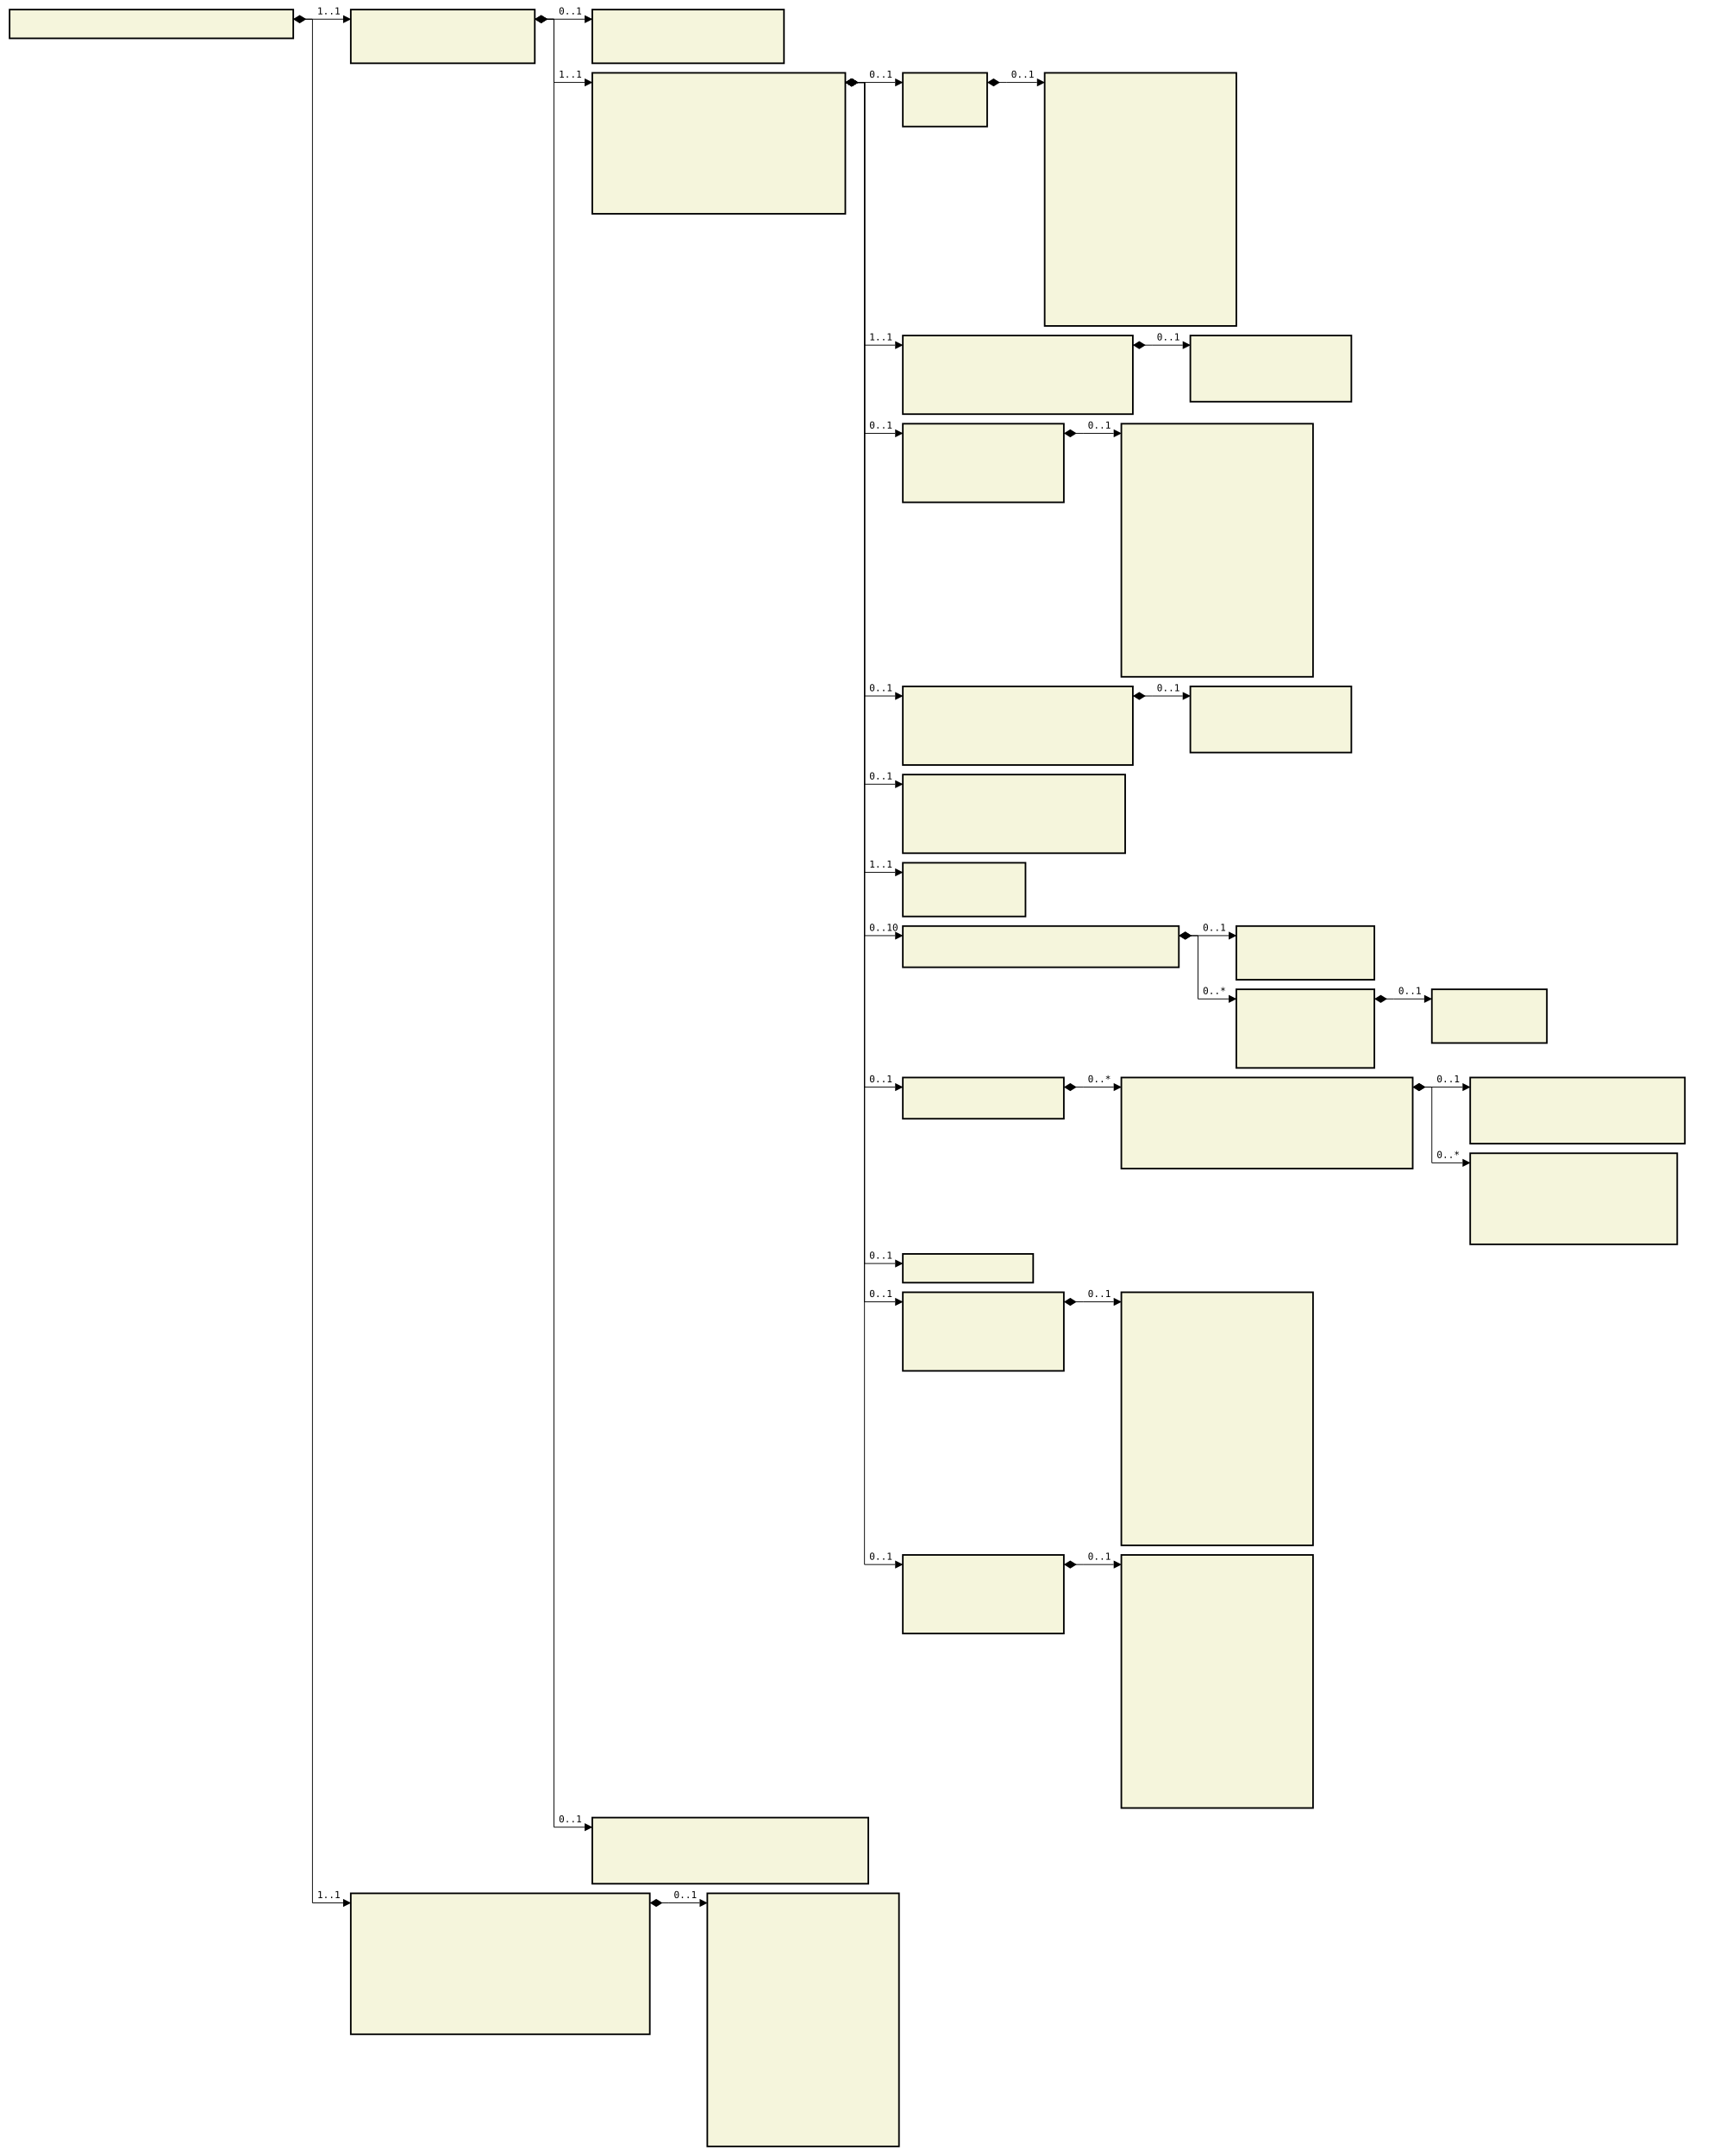
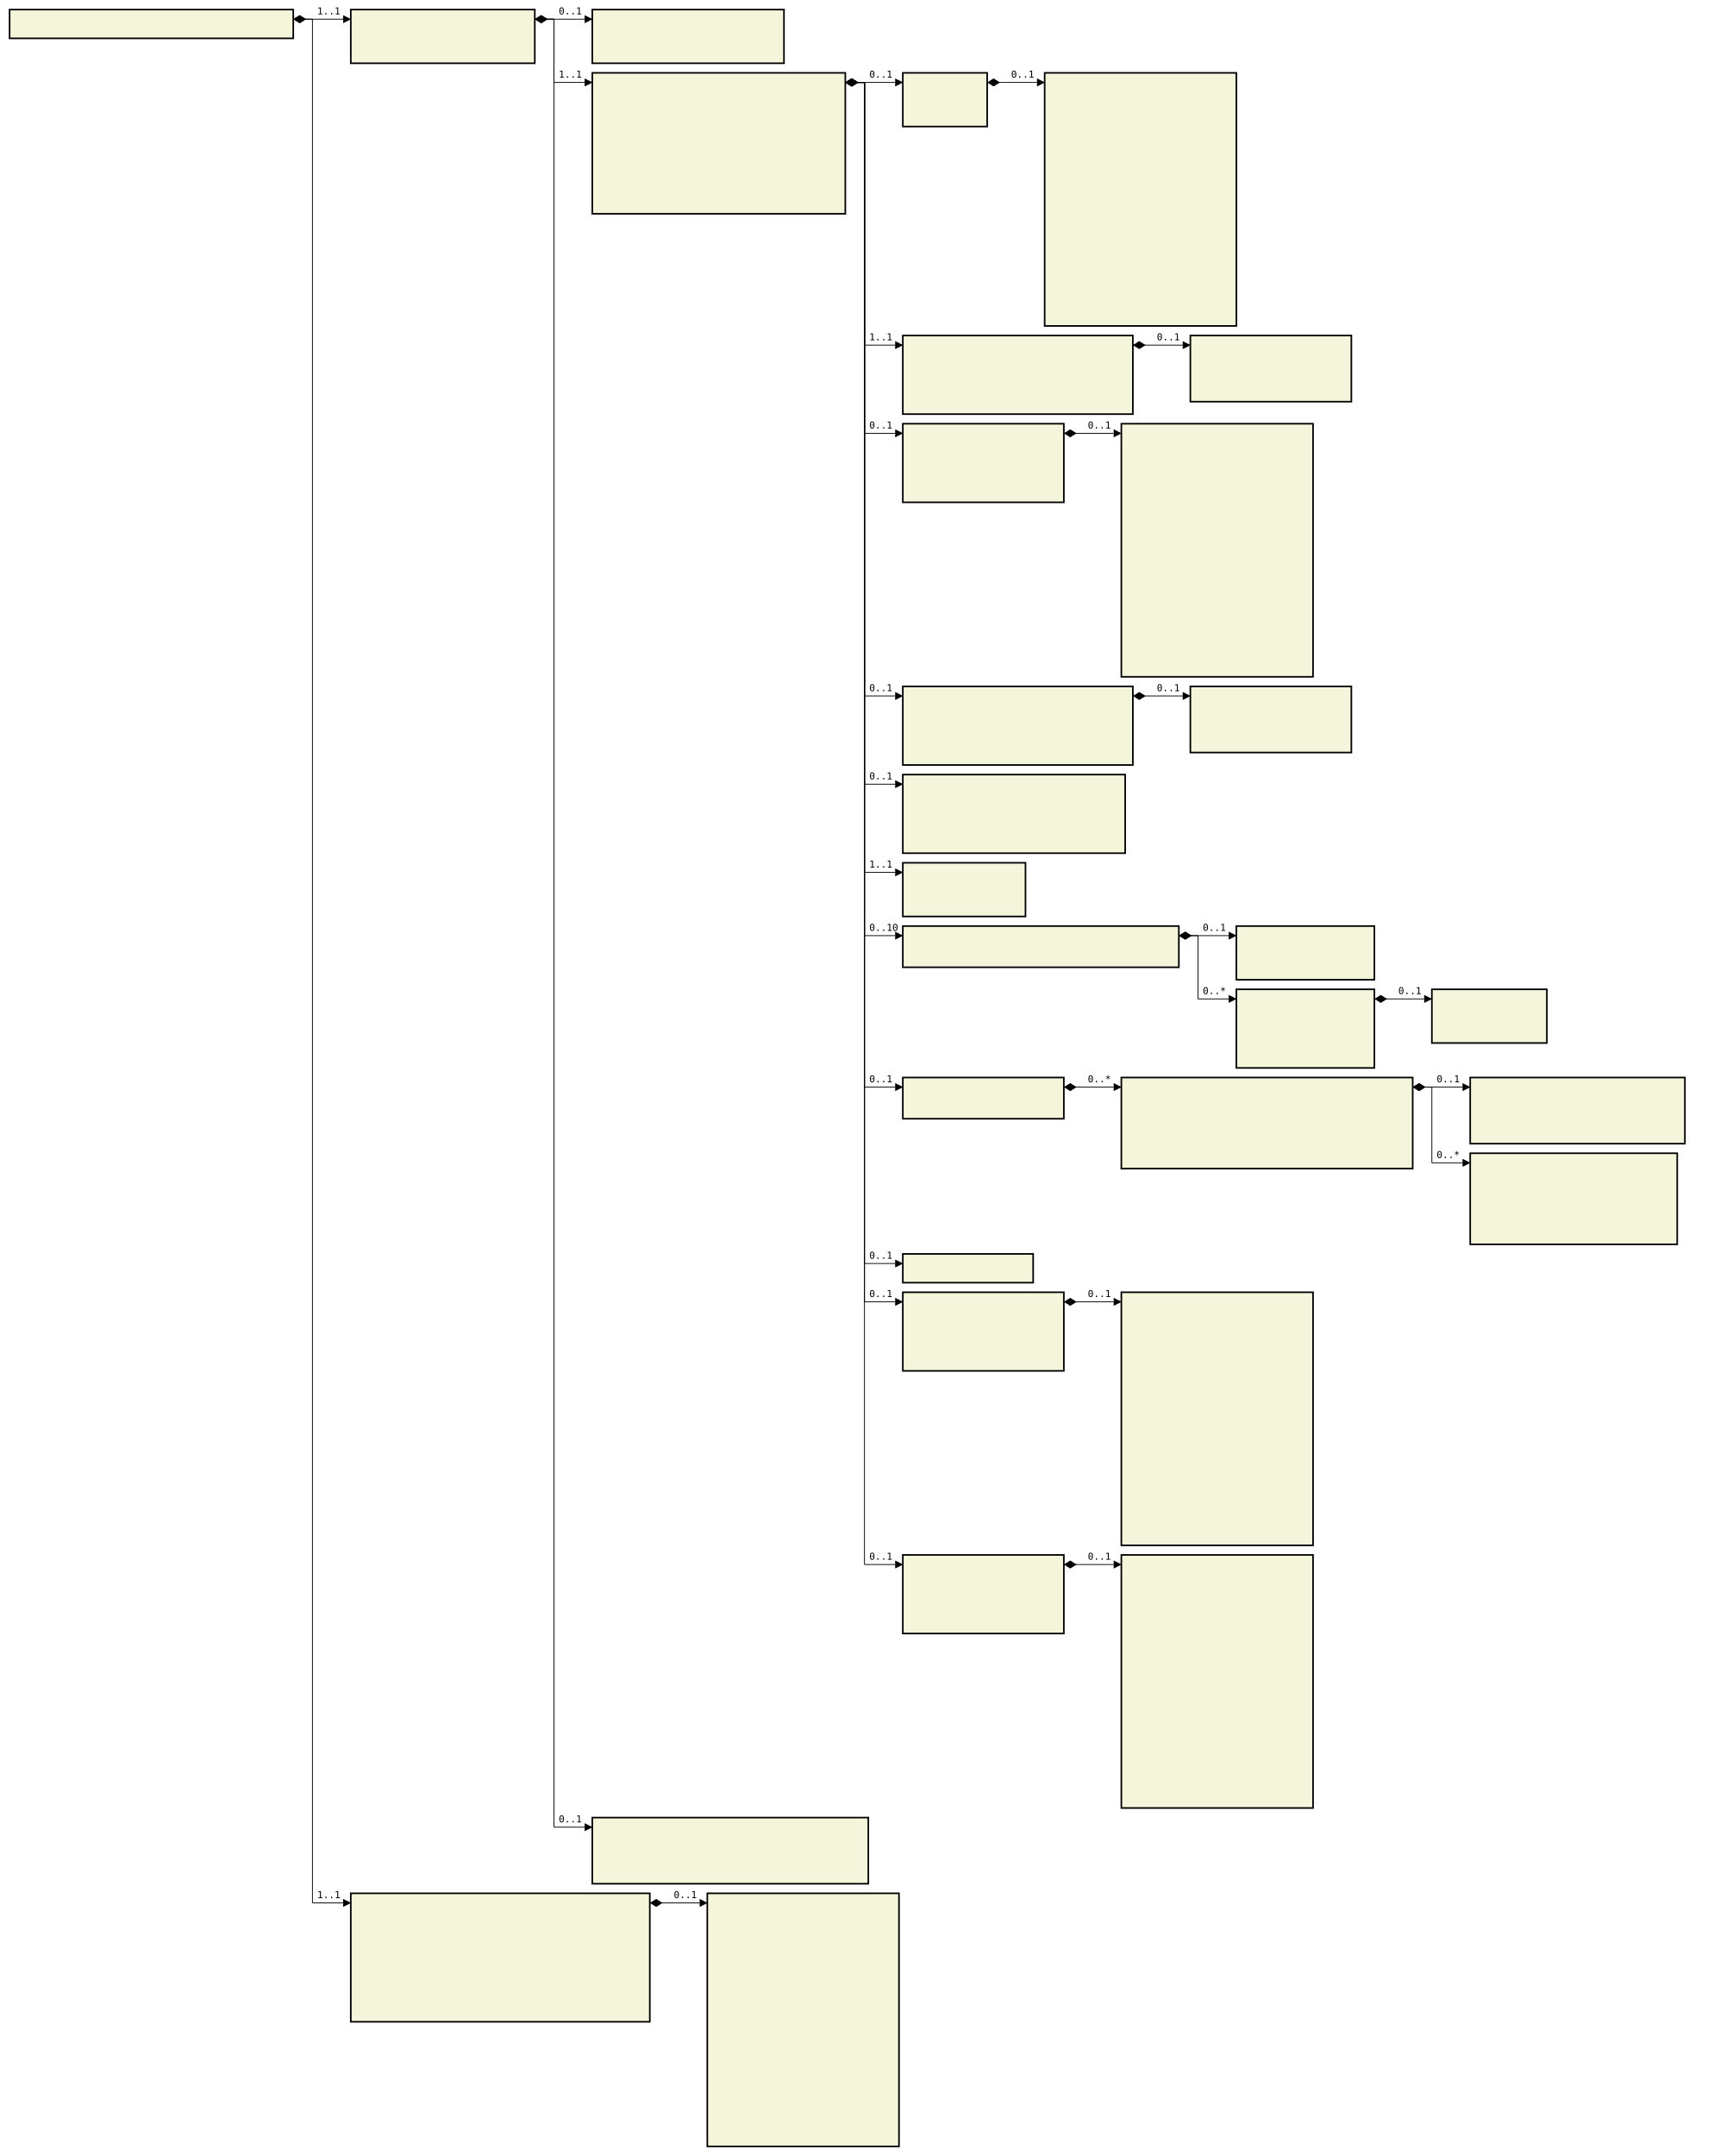
<svg xmlns="http://www.w3.org/2000/svg" font-family="monospace" width="180.8em" height="224.9em" style="background-color:white">
  <defs>
    <marker id="Triangle" viewBox="0 0 10 10" refX="0" refY="5" markerUnits="strokeWidth" markerWidth="15" markerHeight="10" orient="auto">
      <path d="M 0 0 L 10 5 L 0 10 z" />
    </marker>
    <marker id="Diamond" viewBox="0 0 16 10" refX="0" refY="5" markerUnits="strokeWidth" markerWidth="20" markerHeight="10" orient="auto">
      <path d="M 0 5 L 8 10 L 16 5 L 8 0 z" />
    </marker>
  </defs>
  <rect x="1em" y="1em" width="29.6em" height="3em" fill="beige" stroke="black" stroke-width="2" />
  <text style="font-weight:bold" text-anchor="middle" x="15.8em" y="2.3em" fill="black">
</text>
  <rect x="36.6em" y="1em" width="19.2em" height="5.6em" fill="beige" stroke="black" stroke-width="2" />
  <text style="font-weight:bold" text-anchor="middle" x="46.2em" y="2.3em" fill="black">
</text>
  <text x="37.6em" y="4.3em" fill="darkslateblue">
</text>
  <text x="37.6em" y="5.6em" fill="darkslateblue">
</text>
  <rect x="61.8em" y="1em" width="20em" height="5.6em" fill="beige" stroke="black" stroke-width="2" />
  <text style="font-weight:bold" text-anchor="middle" x="71.8em" y="2.3em" fill="black">
</text>
  <text x="62.8em" y="4.3em" fill="darkslateblue">
</text>
  <text x="62.8em" y="5.6em" fill="darkslateblue">
</text>
  <rect x="61.8em" y="7.6em" width="26.4em" height="14.7em" fill="beige" stroke="black" stroke-width="2" />
  <text style="font-weight:bold" text-anchor="middle" x="75em" y="8.9em" fill="black">
</text>
  <text x="62.8em" y="10.9em" fill="darkslateblue">
</text>
  <text x="62.8em" y="12.2em" fill="darkslateblue">
</text>
  <text x="62.8em" y="13.5em" fill="darkslateblue">
</text>
  <text x="62.8em" y="14.8em" fill="darkslateblue">
</text>
  <text x="62.8em" y="16.1em" fill="darkslateblue">
</text>
  <text x="62.8em" y="17.4em" fill="darkslateblue">
</text>
  <text x="62.8em" y="18.7em" fill="darkslateblue">
</text>
  <text x="62.8em" y="20em" fill="darkslateblue">
</text>
  <text x="62.8em" y="21.3em" fill="darkslateblue">
</text>
  <rect x="94.2em" y="7.6em" width="8.8em" height="5.6em" fill="beige" stroke="black" stroke-width="2" />
  <text style="font-weight:bold" text-anchor="middle" x="98.6em" y="8.9em" fill="black">
</text>
  <text x="95.2em" y="10.9em" fill="darkslateblue">
</text>
  <text x="95.2em" y="12.2em" fill="darkslateblue">
</text>
  <rect x="109em" y="7.6em" width="20em" height="26.4em" fill="beige" stroke="black" stroke-width="2" />
  <text style="font-weight:bold" text-anchor="middle" x="119em" y="8.9em" fill="black">
</text>
  <text x="110em" y="10.9em" fill="darkslateblue">
</text>
  <text x="110em" y="12.2em" fill="darkslateblue">
</text>
  <text x="110em" y="13.5em" fill="darkslateblue">
</text>
  <text x="110em" y="14.8em" fill="darkslateblue">
</text>
  <text x="110em" y="16.1em" fill="darkslateblue">
</text>
  <text x="110em" y="17.4em" fill="darkslateblue">
</text>
  <text x="110em" y="18.7em" fill="darkslateblue">
</text>
  <text x="110em" y="20em" fill="darkslateblue">
</text>
  <text x="110em" y="21.3em" fill="darkslateblue">
</text>
  <text x="110em" y="22.6em" fill="darkslateblue">
</text>
  <text x="110em" y="23.9em" fill="darkslateblue">
</text>
  <text x="110em" y="25.2em" fill="darkslateblue">
</text>
  <text x="110em" y="26.5em" fill="darkslateblue">
</text>
  <text x="110em" y="27.8em" fill="darkslateblue">
</text>
  <text x="110em" y="29.1em" fill="darkslateblue">
</text>
  <text x="110em" y="30.4em" fill="darkslateblue">
</text>
  <text x="110em" y="31.7em" fill="darkslateblue">
</text>
  <text x="110em" y="33em" fill="darkslateblue">
</text>
  <rect x="94.2em" y="35em" width="24em" height="8.2em" fill="beige" stroke="black" stroke-width="2" />
  <text style="font-weight:bold" text-anchor="middle" x="106.2em" y="36.3em" fill="black">
</text>
  <text x="95.2em" y="38.3em" fill="darkslateblue">
</text>
  <text x="95.2em" y="39.6em" fill="darkslateblue">
</text>
  <text x="95.2em" y="40.9em" fill="darkslateblue">
</text>
  <text x="95.2em" y="42.2em" fill="darkslateblue">
</text>
  <rect x="124.2em" y="35em" width="16.8em" height="6.9em" fill="beige" stroke="black" stroke-width="2" />
  <text style="font-weight:bold" text-anchor="middle" x="132.6em" y="36.3em" fill="black">
</text>
  <text x="125.2em" y="38.3em" fill="darkslateblue">
</text>
  <text x="125.2em" y="39.6em" fill="darkslateblue">
</text>
  <text x="125.2em" y="40.9em" fill="darkslateblue">
</text>
  <rect x="94.2em" y="44.2em" width="16.8em" height="8.2em" fill="beige" stroke="black" stroke-width="2" />
  <text style="font-weight:bold" text-anchor="middle" x="102.6em" y="45.5em" fill="black">
</text>
  <text x="95.2em" y="47.5em" fill="darkslateblue">
</text>
  <text x="95.2em" y="48.8em" fill="darkslateblue">
</text>
  <text x="95.2em" y="50.1em" fill="darkslateblue">
</text>
  <text x="95.2em" y="51.4em" fill="darkslateblue">
</text>
  <rect x="117em" y="44.2em" width="20em" height="26.4em" fill="beige" stroke="black" stroke-width="2" />
  <text style="font-weight:bold" text-anchor="middle" x="127em" y="45.5em" fill="black">
</text>
  <text x="118em" y="47.5em" fill="darkslateblue">
</text>
  <text x="118em" y="48.8em" fill="darkslateblue">
</text>
  <text x="118em" y="50.1em" fill="darkslateblue">
</text>
  <text x="118em" y="51.4em" fill="darkslateblue">
</text>
  <text x="118em" y="52.7em" fill="darkslateblue">
</text>
  <text x="118em" y="54em" fill="darkslateblue">
</text>
  <text x="118em" y="55.3em" fill="darkslateblue">
</text>
  <text x="118em" y="56.6em" fill="darkslateblue">
</text>
  <text x="118em" y="57.9em" fill="darkslateblue">
</text>
  <text x="118em" y="59.2em" fill="darkslateblue">
</text>
  <text x="118em" y="60.5em" fill="darkslateblue">
</text>
  <text x="118em" y="61.8em" fill="darkslateblue">
</text>
  <text x="118em" y="63.1em" fill="darkslateblue">
</text>
  <text x="118em" y="64.4em" fill="darkslateblue">
</text>
  <text x="118em" y="65.7em" fill="darkslateblue">
</text>
  <text x="118em" y="67em" fill="darkslateblue">
</text>
  <text x="118em" y="68.3em" fill="darkslateblue">
</text>
  <text x="118em" y="69.6em" fill="darkslateblue">
</text>
  <rect x="94.2em" y="71.6em" width="24em" height="8.2em" fill="beige" stroke="black" stroke-width="2" />
  <text style="font-weight:bold" text-anchor="middle" x="106.2em" y="72.9em" fill="black">
</text>
  <text x="95.2em" y="74.9em" fill="darkslateblue">
</text>
  <text x="95.2em" y="76.2em" fill="darkslateblue">
</text>
  <text x="95.2em" y="77.5em" fill="darkslateblue">
</text>
  <text x="95.2em" y="78.8em" fill="darkslateblue">
</text>
  <rect x="124.2em" y="71.6em" width="16.8em" height="6.9em" fill="beige" stroke="black" stroke-width="2" />
  <text style="font-weight:bold" text-anchor="middle" x="132.6em" y="72.9em" fill="black">
</text>
  <text x="125.2em" y="74.9em" fill="darkslateblue">
</text>
  <text x="125.2em" y="76.2em" fill="darkslateblue">
</text>
  <text x="125.2em" y="77.5em" fill="darkslateblue">
</text>
  <rect x="94.2em" y="80.8em" width="23.2em" height="8.2em" fill="beige" stroke="black" stroke-width="2" />
  <text style="font-weight:bold" text-anchor="middle" x="105.8em" y="82.1em" fill="black">
</text>
  <text x="95.2em" y="84.1em" fill="darkslateblue">
</text>
  <text x="95.2em" y="85.4em" fill="darkslateblue">
</text>
  <text x="95.2em" y="86.7em" fill="darkslateblue">
</text>
  <text x="95.2em" y="88em" fill="darkslateblue">
</text>
  <rect x="94.2em" y="90em" width="12.8em" height="5.6em" fill="beige" stroke="black" stroke-width="2" />
  <text style="font-weight:bold" text-anchor="middle" x="100.6em" y="91.3em" fill="black">
</text>
  <text x="95.2em" y="93.3em" fill="darkslateblue">
</text>
  <text x="95.2em" y="94.6em" fill="darkslateblue">
</text>
  <rect x="94.2em" y="96.6em" width="28.8em" height="4.3em" fill="beige" stroke="black" stroke-width="2" />
  <text style="font-weight:bold" text-anchor="middle" x="108.6em" y="97.9em" fill="black">
</text>
  <text x="95.2em" y="99.9em" fill="darkslateblue">
</text>
  <rect x="129em" y="96.6em" width="14.4em" height="5.6em" fill="beige" stroke="black" stroke-width="2" />
  <text style="font-weight:bold" text-anchor="middle" x="136.2em" y="97.9em" fill="black">
</text>
  <text x="130em" y="99.9em" fill="darkslateblue">
</text>
  <text x="130em" y="101.2em" fill="darkslateblue">
</text>
  <rect x="129em" y="103.2em" width="14.4em" height="8.2em" fill="beige" stroke="black" stroke-width="2" />
  <text style="font-weight:bold" text-anchor="middle" x="136.2em" y="104.5em" fill="black">
</text>
  <text x="130em" y="106.5em" fill="darkslateblue">
</text>
  <text x="130em" y="107.8em" fill="darkslateblue">
</text>
  <text x="130em" y="109.1em" fill="darkslateblue">
</text>
  <text x="130em" y="110.4em" fill="darkslateblue">
</text>
  <rect x="149.4em" y="103.2em" width="12em" height="5.6em" fill="beige" stroke="black" stroke-width="2" />
  <text style="font-weight:bold" text-anchor="middle" x="155.4em" y="104.5em" fill="black">
</text>
  <text x="150.4em" y="106.5em" fill="darkslateblue">
</text>
  <text x="150.4em" y="107.8em" fill="darkslateblue">
</text>
  <rect x="94.2em" y="112.4em" width="16.8em" height="4.3em" fill="beige" stroke="black" stroke-width="2" />
  <text style="font-weight:bold" text-anchor="middle" x="102.6em" y="113.7em" fill="black">
</text>
  <text x="95.2em" y="115.7em" fill="darkslateblue">
</text>
  <rect x="117em" y="112.4em" width="30.4em" height="9.5em" fill="beige" stroke="black" stroke-width="2" />
  <text style="font-weight:bold" text-anchor="middle" x="132.2em" y="113.7em" fill="black">
</text>
  <text x="118em" y="115.7em" fill="darkslateblue">
</text>
  <text x="118em" y="117em" fill="darkslateblue">
</text>
  <text x="118em" y="118.3em" fill="darkslateblue">
</text>
  <text x="118em" y="119.6em" fill="darkslateblue">
</text>
  <text x="118em" y="120.9em" fill="darkslateblue">
</text>
  <rect x="153.4em" y="112.4em" width="22.4em" height="6.9em" fill="beige" stroke="black" stroke-width="2" />
  <text style="font-weight:bold" text-anchor="middle" x="164.6em" y="113.7em" fill="black">
</text>
  <text x="154.4em" y="115.7em" fill="darkslateblue">
</text>
  <text x="154.4em" y="117em" fill="darkslateblue">
</text>
  <text x="154.4em" y="118.3em" fill="darkslateblue">
</text>
  <rect x="153.4em" y="120.3em" width="21.6em" height="9.5em" fill="beige" stroke="black" stroke-width="2" />
  <text style="font-weight:bold" text-anchor="middle" x="164.2em" y="121.6em" fill="black">
</text>
  <text x="154.4em" y="123.6em" fill="darkslateblue">
</text>
  <text x="154.4em" y="124.9em" fill="darkslateblue">
</text>
  <text x="154.4em" y="126.2em" fill="darkslateblue">
</text>
  <text x="154.4em" y="127.5em" fill="darkslateblue">
</text>
  <text x="154.4em" y="128.8em" fill="darkslateblue">
</text>
  <rect x="94.2em" y="130.8em" width="13.6em" height="3em" fill="beige" stroke="black" stroke-width="2" />
  <text style="font-weight:bold" text-anchor="middle" x="101em" y="132.1em" fill="black">
</text>
  <rect x="94.2em" y="134.8em" width="16.8em" height="8.2em" fill="beige" stroke="black" stroke-width="2" />
  <text style="font-weight:bold" text-anchor="middle" x="102.6em" y="136.1em" fill="black">
</text>
  <text x="95.2em" y="138.1em" fill="darkslateblue">
</text>
  <text x="95.2em" y="139.4em" fill="darkslateblue">
</text>
  <text x="95.2em" y="140.7em" fill="darkslateblue">
</text>
  <text x="95.2em" y="142em" fill="darkslateblue">
</text>
  <rect x="117em" y="134.8em" width="20em" height="26.4em" fill="beige" stroke="black" stroke-width="2" />
  <text style="font-weight:bold" text-anchor="middle" x="127em" y="136.1em" fill="black">
</text>
  <text x="118em" y="138.1em" fill="darkslateblue">
</text>
  <text x="118em" y="139.4em" fill="darkslateblue">
</text>
  <text x="118em" y="140.7em" fill="darkslateblue">
</text>
  <text x="118em" y="142em" fill="darkslateblue">
</text>
  <text x="118em" y="143.3em" fill="darkslateblue">
</text>
  <text x="118em" y="144.6em" fill="darkslateblue">
</text>
  <text x="118em" y="145.9em" fill="darkslateblue">
</text>
  <text x="118em" y="147.2em" fill="darkslateblue">
</text>
  <text x="118em" y="148.5em" fill="darkslateblue">
</text>
  <text x="118em" y="149.8em" fill="darkslateblue">
</text>
  <text x="118em" y="151.1em" fill="darkslateblue">
</text>
  <text x="118em" y="152.4em" fill="darkslateblue">
</text>
  <text x="118em" y="153.7em" fill="darkslateblue">
</text>
  <text x="118em" y="155em" fill="darkslateblue">
</text>
  <text x="118em" y="156.3em" fill="darkslateblue">
</text>
  <text x="118em" y="157.6em" fill="darkslateblue">
</text>
  <text x="118em" y="158.9em" fill="darkslateblue">
</text>
  <text x="118em" y="160.2em" fill="darkslateblue">
</text>
  <rect x="94.2em" y="162.2em" width="16.8em" height="8.2em" fill="beige" stroke="black" stroke-width="2" />
  <text style="font-weight:bold" text-anchor="middle" x="102.6em" y="163.5em" fill="black">
</text>
  <text x="95.2em" y="165.5em" fill="darkslateblue">
</text>
  <text x="95.2em" y="166.8em" fill="darkslateblue">
</text>
  <text x="95.2em" y="168.1em" fill="darkslateblue">
</text>
  <text x="95.2em" y="169.4em" fill="darkslateblue">
</text>
  <rect x="117em" y="162.2em" width="20em" height="26.4em" fill="beige" stroke="black" stroke-width="2" />
  <text style="font-weight:bold" text-anchor="middle" x="127em" y="163.5em" fill="black">
</text>
  <text x="118em" y="165.5em" fill="darkslateblue">
</text>
  <text x="118em" y="166.8em" fill="darkslateblue">
</text>
  <text x="118em" y="168.1em" fill="darkslateblue">
</text>
  <text x="118em" y="169.4em" fill="darkslateblue">
</text>
  <text x="118em" y="170.7em" fill="darkslateblue">
</text>
  <text x="118em" y="172em" fill="darkslateblue">
</text>
  <text x="118em" y="173.3em" fill="darkslateblue">
</text>
  <text x="118em" y="174.6em" fill="darkslateblue">
</text>
  <text x="118em" y="175.9em" fill="darkslateblue">
</text>
  <text x="118em" y="177.2em" fill="darkslateblue">
</text>
  <text x="118em" y="178.5em" fill="darkslateblue">
</text>
  <text x="118em" y="179.8em" fill="darkslateblue">
</text>
  <text x="118em" y="181.1em" fill="darkslateblue">
</text>
  <text x="118em" y="182.4em" fill="darkslateblue">
</text>
  <text x="118em" y="183.7em" fill="darkslateblue">
</text>
  <text x="118em" y="185em" fill="darkslateblue">
</text>
  <text x="118em" y="186.3em" fill="darkslateblue">
</text>
  <text x="118em" y="187.6em" fill="darkslateblue">
</text>
  <rect x="61.8em" y="189.6em" width="28.8em" height="6.9em" fill="beige" stroke="black" stroke-width="2" />
  <text style="font-weight:bold" text-anchor="middle" x="76.2em" y="190.9em" fill="black">
</text>
  <text x="62.8em" y="192.9em" fill="darkslateblue">
</text>
  <text x="62.8em" y="194.2em" fill="darkslateblue">
</text>
  <text x="62.8em" y="195.5em" fill="darkslateblue">
</text>
-   <rect x="36.6em" y="197.5em" width="31.2em" height="14.7em" fill="beige" stroke="black" stroke-width="2" />
+   <rect x="36.6em" y="197.5em" width="31.2em" height="13.4em" fill="beige" stroke="black" stroke-width="2" />
  <text style="font-weight:bold" text-anchor="middle" x="52.2em" y="198.8em" fill="black">
</text>
  <text x="37.6em" y="200.8em" fill="darkslateblue">
</text>
  <text x="37.6em" y="202.1em" fill="darkslateblue">
</text>
  <text x="37.6em" y="203.4em" fill="darkslateblue">
</text>
  <text x="37.6em" y="204.7em" fill="darkslateblue">
</text>
  <text x="37.6em" y="206em" fill="darkslateblue">
</text>
  <text x="37.6em" y="207.3em" fill="darkslateblue">
</text>
  <text x="37.6em" y="208.6em" fill="darkslateblue">
</text>
  <text x="37.6em" y="209.9em" fill="darkslateblue">
- </text>
-   <text x="37.6em" y="211.2em" fill="darkslateblue">
</text>
  <rect x="73.8em" y="197.5em" width="20em" height="26.4em" fill="beige" stroke="black" stroke-width="2" />
  <text style="font-weight:bold" text-anchor="middle" x="83.8em" y="198.8em" fill="black">
</text>
  <text x="74.8em" y="200.8em" fill="darkslateblue">
</text>
  <text x="74.8em" y="202.1em" fill="darkslateblue">
</text>
  <text x="74.8em" y="203.4em" fill="darkslateblue">
</text>
  <text x="74.8em" y="204.7em" fill="darkslateblue">
</text>
  <text x="74.8em" y="206em" fill="darkslateblue">
</text>
  <text x="74.8em" y="207.3em" fill="darkslateblue">
</text>
  <text x="74.8em" y="208.6em" fill="darkslateblue">
</text>
  <text x="74.8em" y="209.9em" fill="darkslateblue">
</text>
  <text x="74.8em" y="211.2em" fill="darkslateblue">
</text>
  <text x="74.8em" y="212.5em" fill="darkslateblue">
</text>
  <text x="74.8em" y="213.8em" fill="darkslateblue">
</text>
  <text x="74.8em" y="215.1em" fill="darkslateblue">
</text>
  <text x="74.8em" y="216.4em" fill="darkslateblue">
</text>
  <text x="74.8em" y="217.7em" fill="darkslateblue">
</text>
  <text x="74.8em" y="219em" fill="darkslateblue">
</text>
  <text x="74.8em" y="220.3em" fill="darkslateblue">
</text>
  <text x="74.8em" y="221.6em" fill="darkslateblue">
</text>
  <text x="74.8em" y="222.9em" fill="darkslateblue">
</text>
  <line x1="30.6em" y1="2em" x2="32.6em" y2="2em" stroke="black" marker-start="url(#Diamond)" />
  <line x1="32.6em" y1="2em" x2="32.6em" y2="2em" stroke="black" />
  <line x1="32.6em" y1="2em" x2="35.8em" y2="2em" stroke="black" marker-end="url(#Triangle)" />
  <text x="33.1em" y="1.5em">1..1</text>
  <line x1="55.8em" y1="2em" x2="57.8em" y2="2em" stroke="black" marker-start="url(#Diamond)" />
  <line x1="57.8em" y1="2em" x2="57.8em" y2="2em" stroke="black" />
  <line x1="57.8em" y1="2em" x2="61em" y2="2em" stroke="black" marker-end="url(#Triangle)" />
  <text x="58.3em" y="1.5em">0..1</text>
  <line x1="55.8em" y1="2em" x2="57.8em" y2="2em" stroke="black" marker-start="url(#Diamond)" />
  <line x1="57.8em" y1="2em" x2="57.8em" y2="8.6em" stroke="black" />
  <line x1="57.8em" y1="8.6em" x2="61em" y2="8.6em" stroke="black" marker-end="url(#Triangle)" />
  <text x="58.3em" y="8.1em">1..1</text>
  <line x1="88.2em" y1="8.6em" x2="90.2em" y2="8.6em" stroke="black" marker-start="url(#Diamond)" />
  <line x1="90.2em" y1="8.6em" x2="90.2em" y2="8.6em" stroke="black" />
  <line x1="90.2em" y1="8.6em" x2="93.4em" y2="8.6em" stroke="black" marker-end="url(#Triangle)" />
  <text x="90.7em" y="8.1em">0..1</text>
  <line x1="103em" y1="8.6em" x2="105em" y2="8.6em" stroke="black" marker-start="url(#Diamond)" />
  <line x1="105em" y1="8.6em" x2="105em" y2="8.6em" stroke="black" />
  <line x1="105em" y1="8.6em" x2="108.2em" y2="8.6em" stroke="black" marker-end="url(#Triangle)" />
  <text x="105.5em" y="8.1em">0..1</text>
  <line x1="88.2em" y1="8.6em" x2="90.2em" y2="8.6em" stroke="black" marker-start="url(#Diamond)" />
  <line x1="90.2em" y1="8.6em" x2="90.2em" y2="36em" stroke="black" />
  <line x1="90.2em" y1="36em" x2="93.4em" y2="36em" stroke="black" marker-end="url(#Triangle)" />
  <text x="90.7em" y="35.5em">1..1</text>
  <line x1="118.2em" y1="36em" x2="120.2em" y2="36em" stroke="black" marker-start="url(#Diamond)" />
  <line x1="120.2em" y1="36em" x2="120.2em" y2="36em" stroke="black" />
  <line x1="120.2em" y1="36em" x2="123.4em" y2="36em" stroke="black" marker-end="url(#Triangle)" />
  <text x="120.7em" y="35.5em">0..1</text>
  <line x1="88.2em" y1="8.6em" x2="90.2em" y2="8.6em" stroke="black" marker-start="url(#Diamond)" />
  <line x1="90.2em" y1="8.6em" x2="90.2em" y2="45.2em" stroke="black" />
  <line x1="90.2em" y1="45.2em" x2="93.4em" y2="45.2em" stroke="black" marker-end="url(#Triangle)" />
  <text x="90.7em" y="44.7em">0..1</text>
  <line x1="111em" y1="45.2em" x2="113em" y2="45.2em" stroke="black" marker-start="url(#Diamond)" />
  <line x1="113em" y1="45.2em" x2="113em" y2="45.2em" stroke="black" />
  <line x1="113em" y1="45.2em" x2="116.2em" y2="45.2em" stroke="black" marker-end="url(#Triangle)" />
  <text x="113.5em" y="44.7em">0..1</text>
  <line x1="88.2em" y1="8.6em" x2="90.2em" y2="8.6em" stroke="black" marker-start="url(#Diamond)" />
  <line x1="90.2em" y1="8.6em" x2="90.2em" y2="72.6em" stroke="black" />
  <line x1="90.2em" y1="72.6em" x2="93.4em" y2="72.6em" stroke="black" marker-end="url(#Triangle)" />
  <text x="90.7em" y="72.1em">0..1</text>
  <line x1="118.2em" y1="72.6em" x2="120.2em" y2="72.6em" stroke="black" marker-start="url(#Diamond)" />
  <line x1="120.2em" y1="72.6em" x2="120.2em" y2="72.6em" stroke="black" />
  <line x1="120.2em" y1="72.6em" x2="123.4em" y2="72.6em" stroke="black" marker-end="url(#Triangle)" />
  <text x="120.7em" y="72.1em">0..1</text>
  <line x1="88.2em" y1="8.6em" x2="90.2em" y2="8.6em" stroke="black" marker-start="url(#Diamond)" />
  <line x1="90.2em" y1="8.6em" x2="90.2em" y2="81.8em" stroke="black" />
  <line x1="90.2em" y1="81.8em" x2="93.4em" y2="81.8em" stroke="black" marker-end="url(#Triangle)" />
  <text x="90.7em" y="81.3em">0..1</text>
  <line x1="88.2em" y1="8.6em" x2="90.2em" y2="8.6em" stroke="black" marker-start="url(#Diamond)" />
  <line x1="90.2em" y1="8.6em" x2="90.2em" y2="91em" stroke="black" />
  <line x1="90.2em" y1="91em" x2="93.4em" y2="91em" stroke="black" marker-end="url(#Triangle)" />
  <text x="90.7em" y="90.5em">1..1</text>
  <line x1="88.2em" y1="8.6em" x2="90.2em" y2="8.6em" stroke="black" marker-start="url(#Diamond)" />
  <line x1="90.2em" y1="8.6em" x2="90.2em" y2="97.6em" stroke="black" />
  <line x1="90.2em" y1="97.6em" x2="93.4em" y2="97.6em" stroke="black" marker-end="url(#Triangle)" />
  <text x="90.7em" y="97.1em">0..10</text>
  <line x1="123em" y1="97.6em" x2="125em" y2="97.6em" stroke="black" marker-start="url(#Diamond)" />
  <line x1="125em" y1="97.6em" x2="125em" y2="97.6em" stroke="black" />
  <line x1="125em" y1="97.6em" x2="128.2em" y2="97.6em" stroke="black" marker-end="url(#Triangle)" />
  <text x="125.5em" y="97.1em">0..1</text>
  <line x1="123em" y1="97.6em" x2="125em" y2="97.6em" stroke="black" marker-start="url(#Diamond)" />
  <line x1="125em" y1="97.6em" x2="125em" y2="104.2em" stroke="black" />
  <line x1="125em" y1="104.2em" x2="128.2em" y2="104.2em" stroke="black" marker-end="url(#Triangle)" />
  <text x="125.5em" y="103.7em">0..*</text>
  <line x1="143.4em" y1="104.2em" x2="145.4em" y2="104.2em" stroke="black" marker-start="url(#Diamond)" />
  <line x1="145.4em" y1="104.2em" x2="145.4em" y2="104.2em" stroke="black" />
  <line x1="145.4em" y1="104.2em" x2="148.6em" y2="104.2em" stroke="black" marker-end="url(#Triangle)" />
  <text x="145.9em" y="103.7em">0..1</text>
  <line x1="88.2em" y1="8.6em" x2="90.2em" y2="8.6em" stroke="black" marker-start="url(#Diamond)" />
  <line x1="90.2em" y1="8.6em" x2="90.2em" y2="113.4em" stroke="black" />
  <line x1="90.2em" y1="113.4em" x2="93.4em" y2="113.4em" stroke="black" marker-end="url(#Triangle)" />
  <text x="90.7em" y="112.9em">0..1</text>
  <line x1="111em" y1="113.4em" x2="113em" y2="113.4em" stroke="black" marker-start="url(#Diamond)" />
  <line x1="113em" y1="113.4em" x2="113em" y2="113.4em" stroke="black" />
  <line x1="113em" y1="113.4em" x2="116.2em" y2="113.4em" stroke="black" marker-end="url(#Triangle)" />
  <text x="113.5em" y="112.9em">0..*</text>
  <line x1="147.4em" y1="113.4em" x2="149.4em" y2="113.4em" stroke="black" marker-start="url(#Diamond)" />
  <line x1="149.4em" y1="113.4em" x2="149.4em" y2="113.4em" stroke="black" />
  <line x1="149.4em" y1="113.4em" x2="152.6em" y2="113.4em" stroke="black" marker-end="url(#Triangle)" />
  <text x="149.9em" y="112.9em">0..1</text>
  <line x1="147.4em" y1="113.4em" x2="149.4em" y2="113.4em" stroke="black" marker-start="url(#Diamond)" />
  <line x1="149.4em" y1="113.4em" x2="149.4em" y2="121.3em" stroke="black" />
  <line x1="149.4em" y1="121.3em" x2="152.6em" y2="121.3em" stroke="black" marker-end="url(#Triangle)" />
  <text x="149.9em" y="120.8em">0..*</text>
  <line x1="88.2em" y1="8.6em" x2="90.2em" y2="8.6em" stroke="black" marker-start="url(#Diamond)" />
  <line x1="90.2em" y1="8.6em" x2="90.2em" y2="131.8em" stroke="black" />
  <line x1="90.2em" y1="131.8em" x2="93.4em" y2="131.8em" stroke="black" marker-end="url(#Triangle)" />
  <text x="90.7em" y="131.3em">0..1</text>
  <line x1="88.2em" y1="8.6em" x2="90.2em" y2="8.6em" stroke="black" marker-start="url(#Diamond)" />
  <line x1="90.2em" y1="8.6em" x2="90.2em" y2="135.8em" stroke="black" />
  <line x1="90.2em" y1="135.8em" x2="93.4em" y2="135.8em" stroke="black" marker-end="url(#Triangle)" />
  <text x="90.7em" y="135.3em">0..1</text>
  <line x1="111em" y1="135.8em" x2="113em" y2="135.8em" stroke="black" marker-start="url(#Diamond)" />
  <line x1="113em" y1="135.8em" x2="113em" y2="135.8em" stroke="black" />
  <line x1="113em" y1="135.8em" x2="116.2em" y2="135.8em" stroke="black" marker-end="url(#Triangle)" />
  <text x="113.5em" y="135.3em">0..1</text>
  <line x1="88.2em" y1="8.6em" x2="90.2em" y2="8.6em" stroke="black" marker-start="url(#Diamond)" />
  <line x1="90.2em" y1="8.6em" x2="90.2em" y2="163.2em" stroke="black" />
  <line x1="90.2em" y1="163.2em" x2="93.4em" y2="163.2em" stroke="black" marker-end="url(#Triangle)" />
  <text x="90.7em" y="162.7em">0..1</text>
  <line x1="111em" y1="163.2em" x2="113em" y2="163.2em" stroke="black" marker-start="url(#Diamond)" />
  <line x1="113em" y1="163.2em" x2="113em" y2="163.2em" stroke="black" />
  <line x1="113em" y1="163.2em" x2="116.2em" y2="163.2em" stroke="black" marker-end="url(#Triangle)" />
  <text x="113.5em" y="162.7em">0..1</text>
  <line x1="55.8em" y1="2em" x2="57.8em" y2="2em" stroke="black" marker-start="url(#Diamond)" />
  <line x1="57.8em" y1="2em" x2="57.8em" y2="190.6em" stroke="black" />
  <line x1="57.8em" y1="190.6em" x2="61em" y2="190.6em" stroke="black" marker-end="url(#Triangle)" />
  <text x="58.3em" y="190.1em">0..1</text>
  <line x1="30.6em" y1="2em" x2="32.6em" y2="2em" stroke="black" marker-start="url(#Diamond)" />
  <line x1="32.6em" y1="2em" x2="32.6em" y2="198.5em" stroke="black" />
  <line x1="32.6em" y1="198.5em" x2="35.8em" y2="198.5em" stroke="black" marker-end="url(#Triangle)" />
  <text x="33.1em" y="198em">1..1</text>
  <line x1="67.8em" y1="198.5em" x2="69.8em" y2="198.5em" stroke="black" marker-start="url(#Diamond)" />
  <line x1="69.8em" y1="198.5em" x2="69.8em" y2="198.5em" stroke="black" />
  <line x1="69.8em" y1="198.5em" x2="73em" y2="198.5em" stroke="black" marker-end="url(#Triangle)" />
  <text x="70.3em" y="198em">0..1</text>
</svg>
